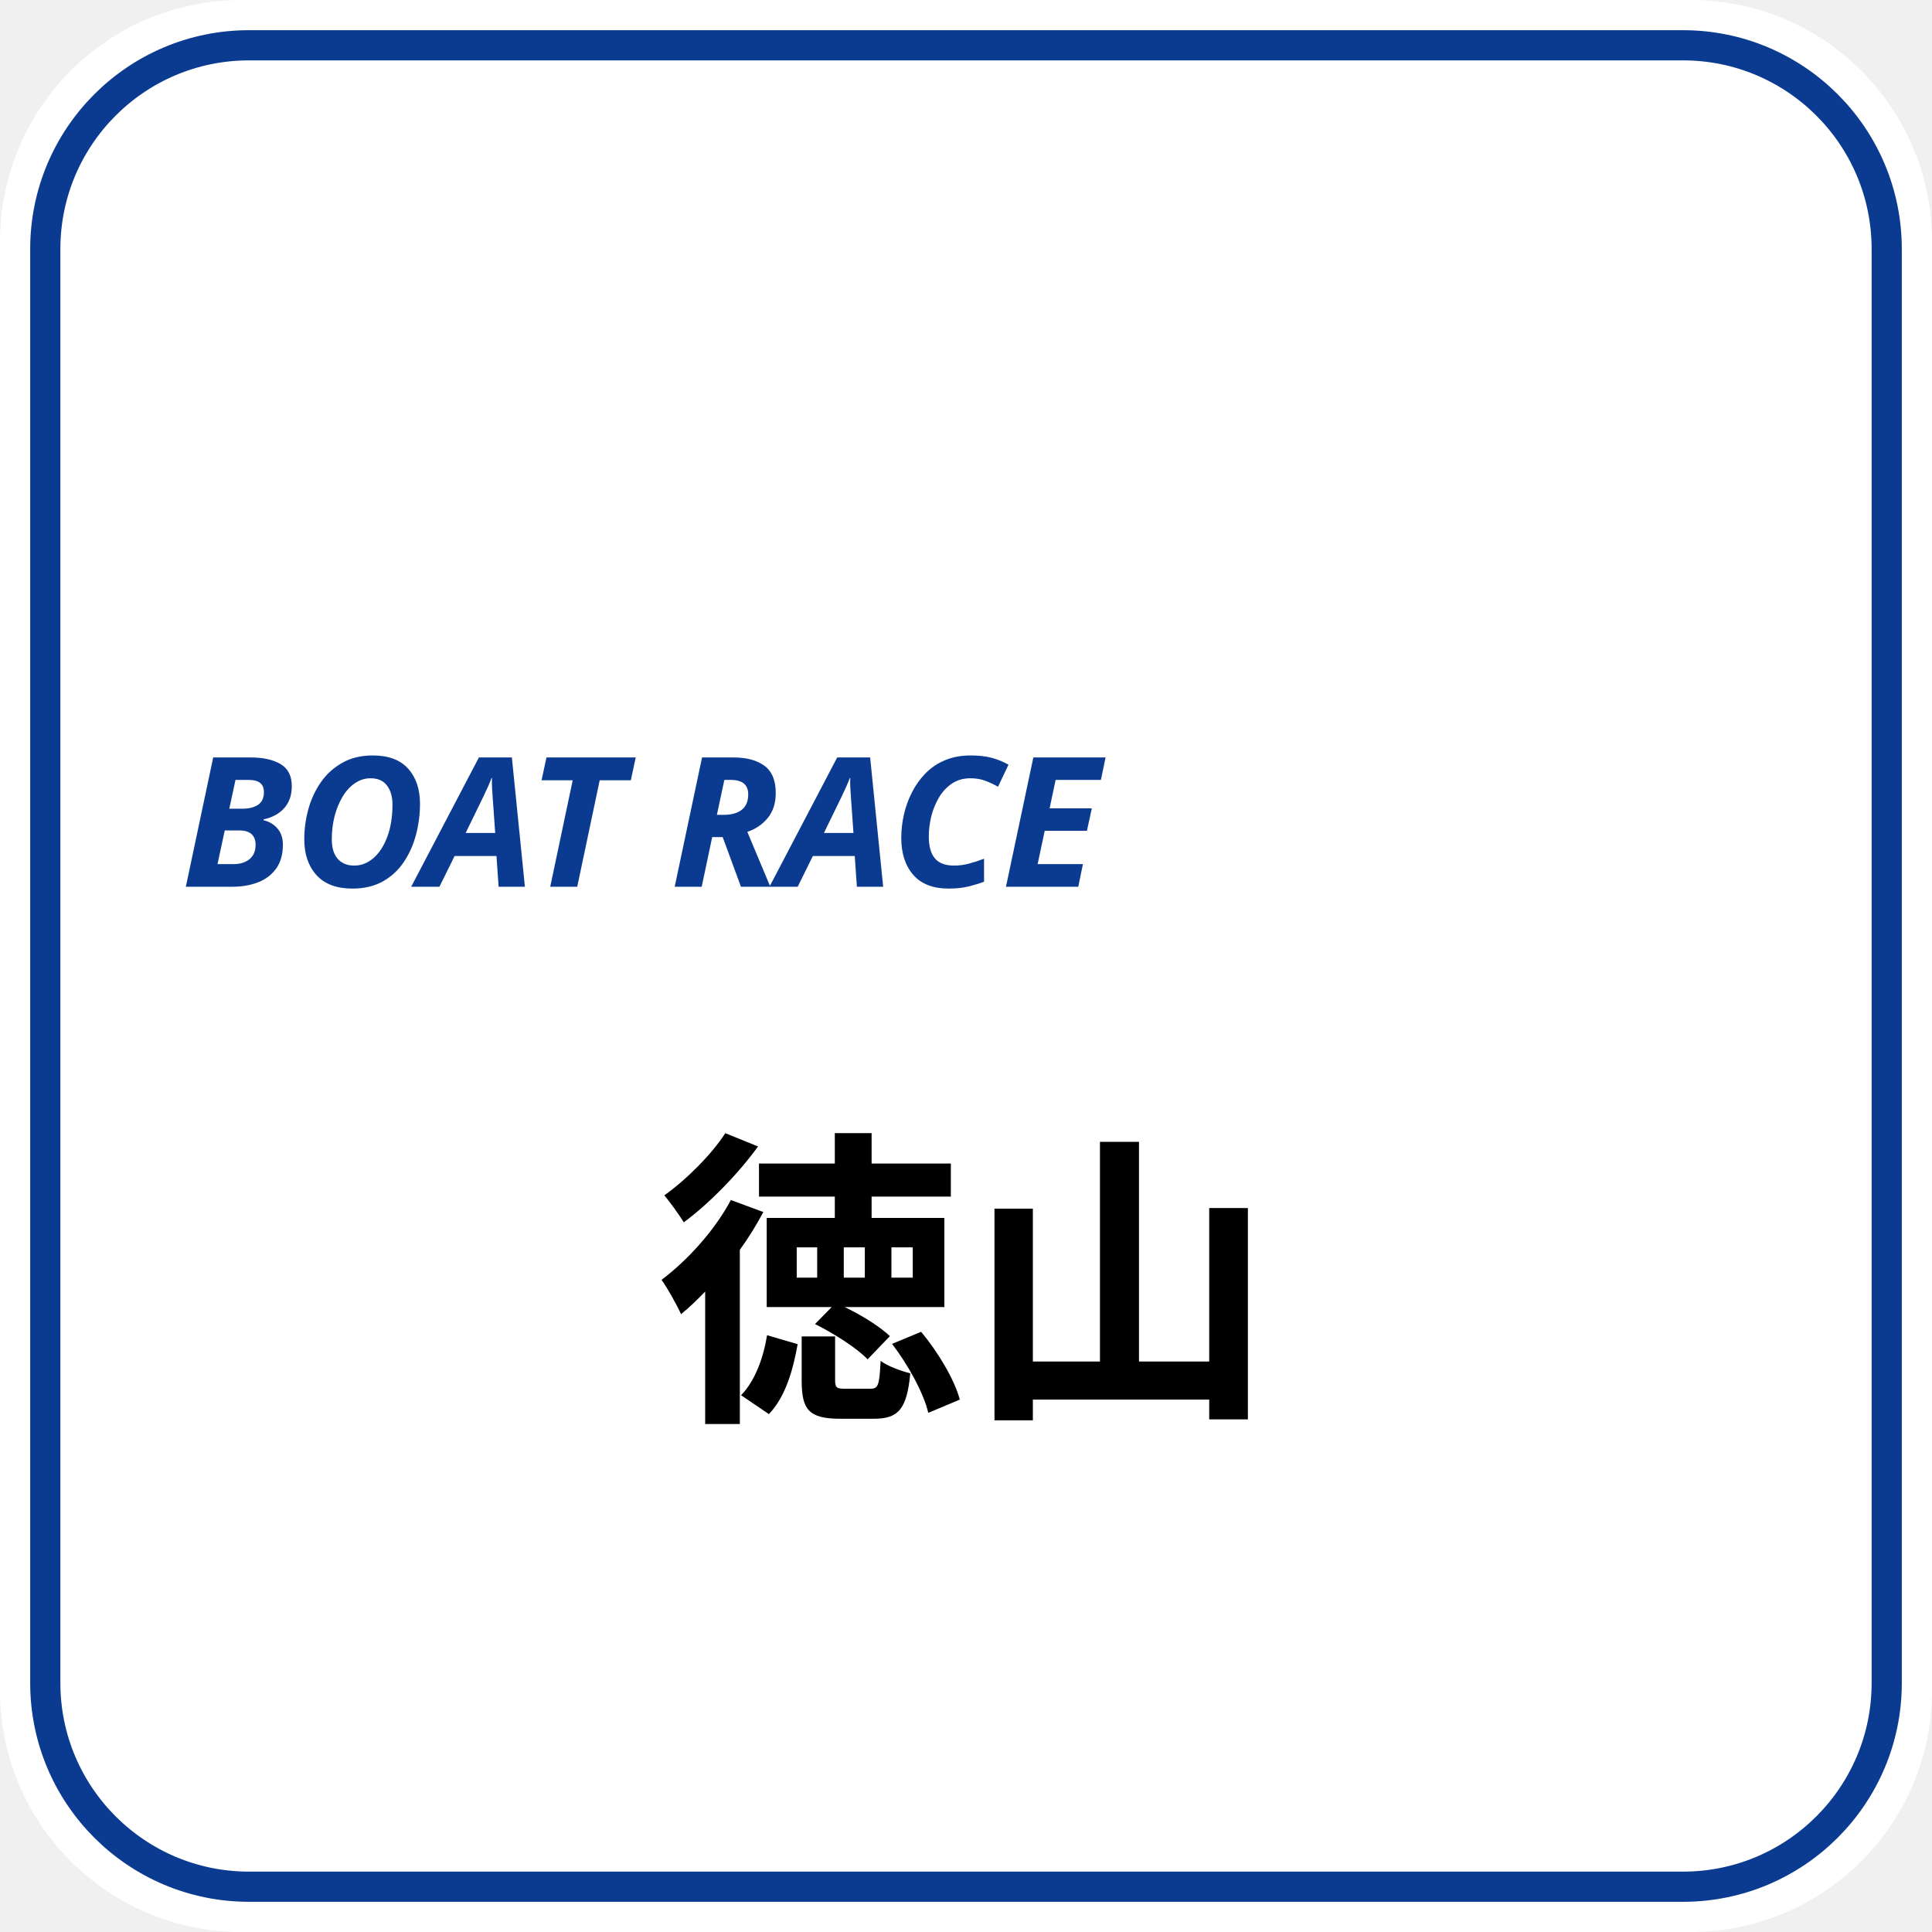
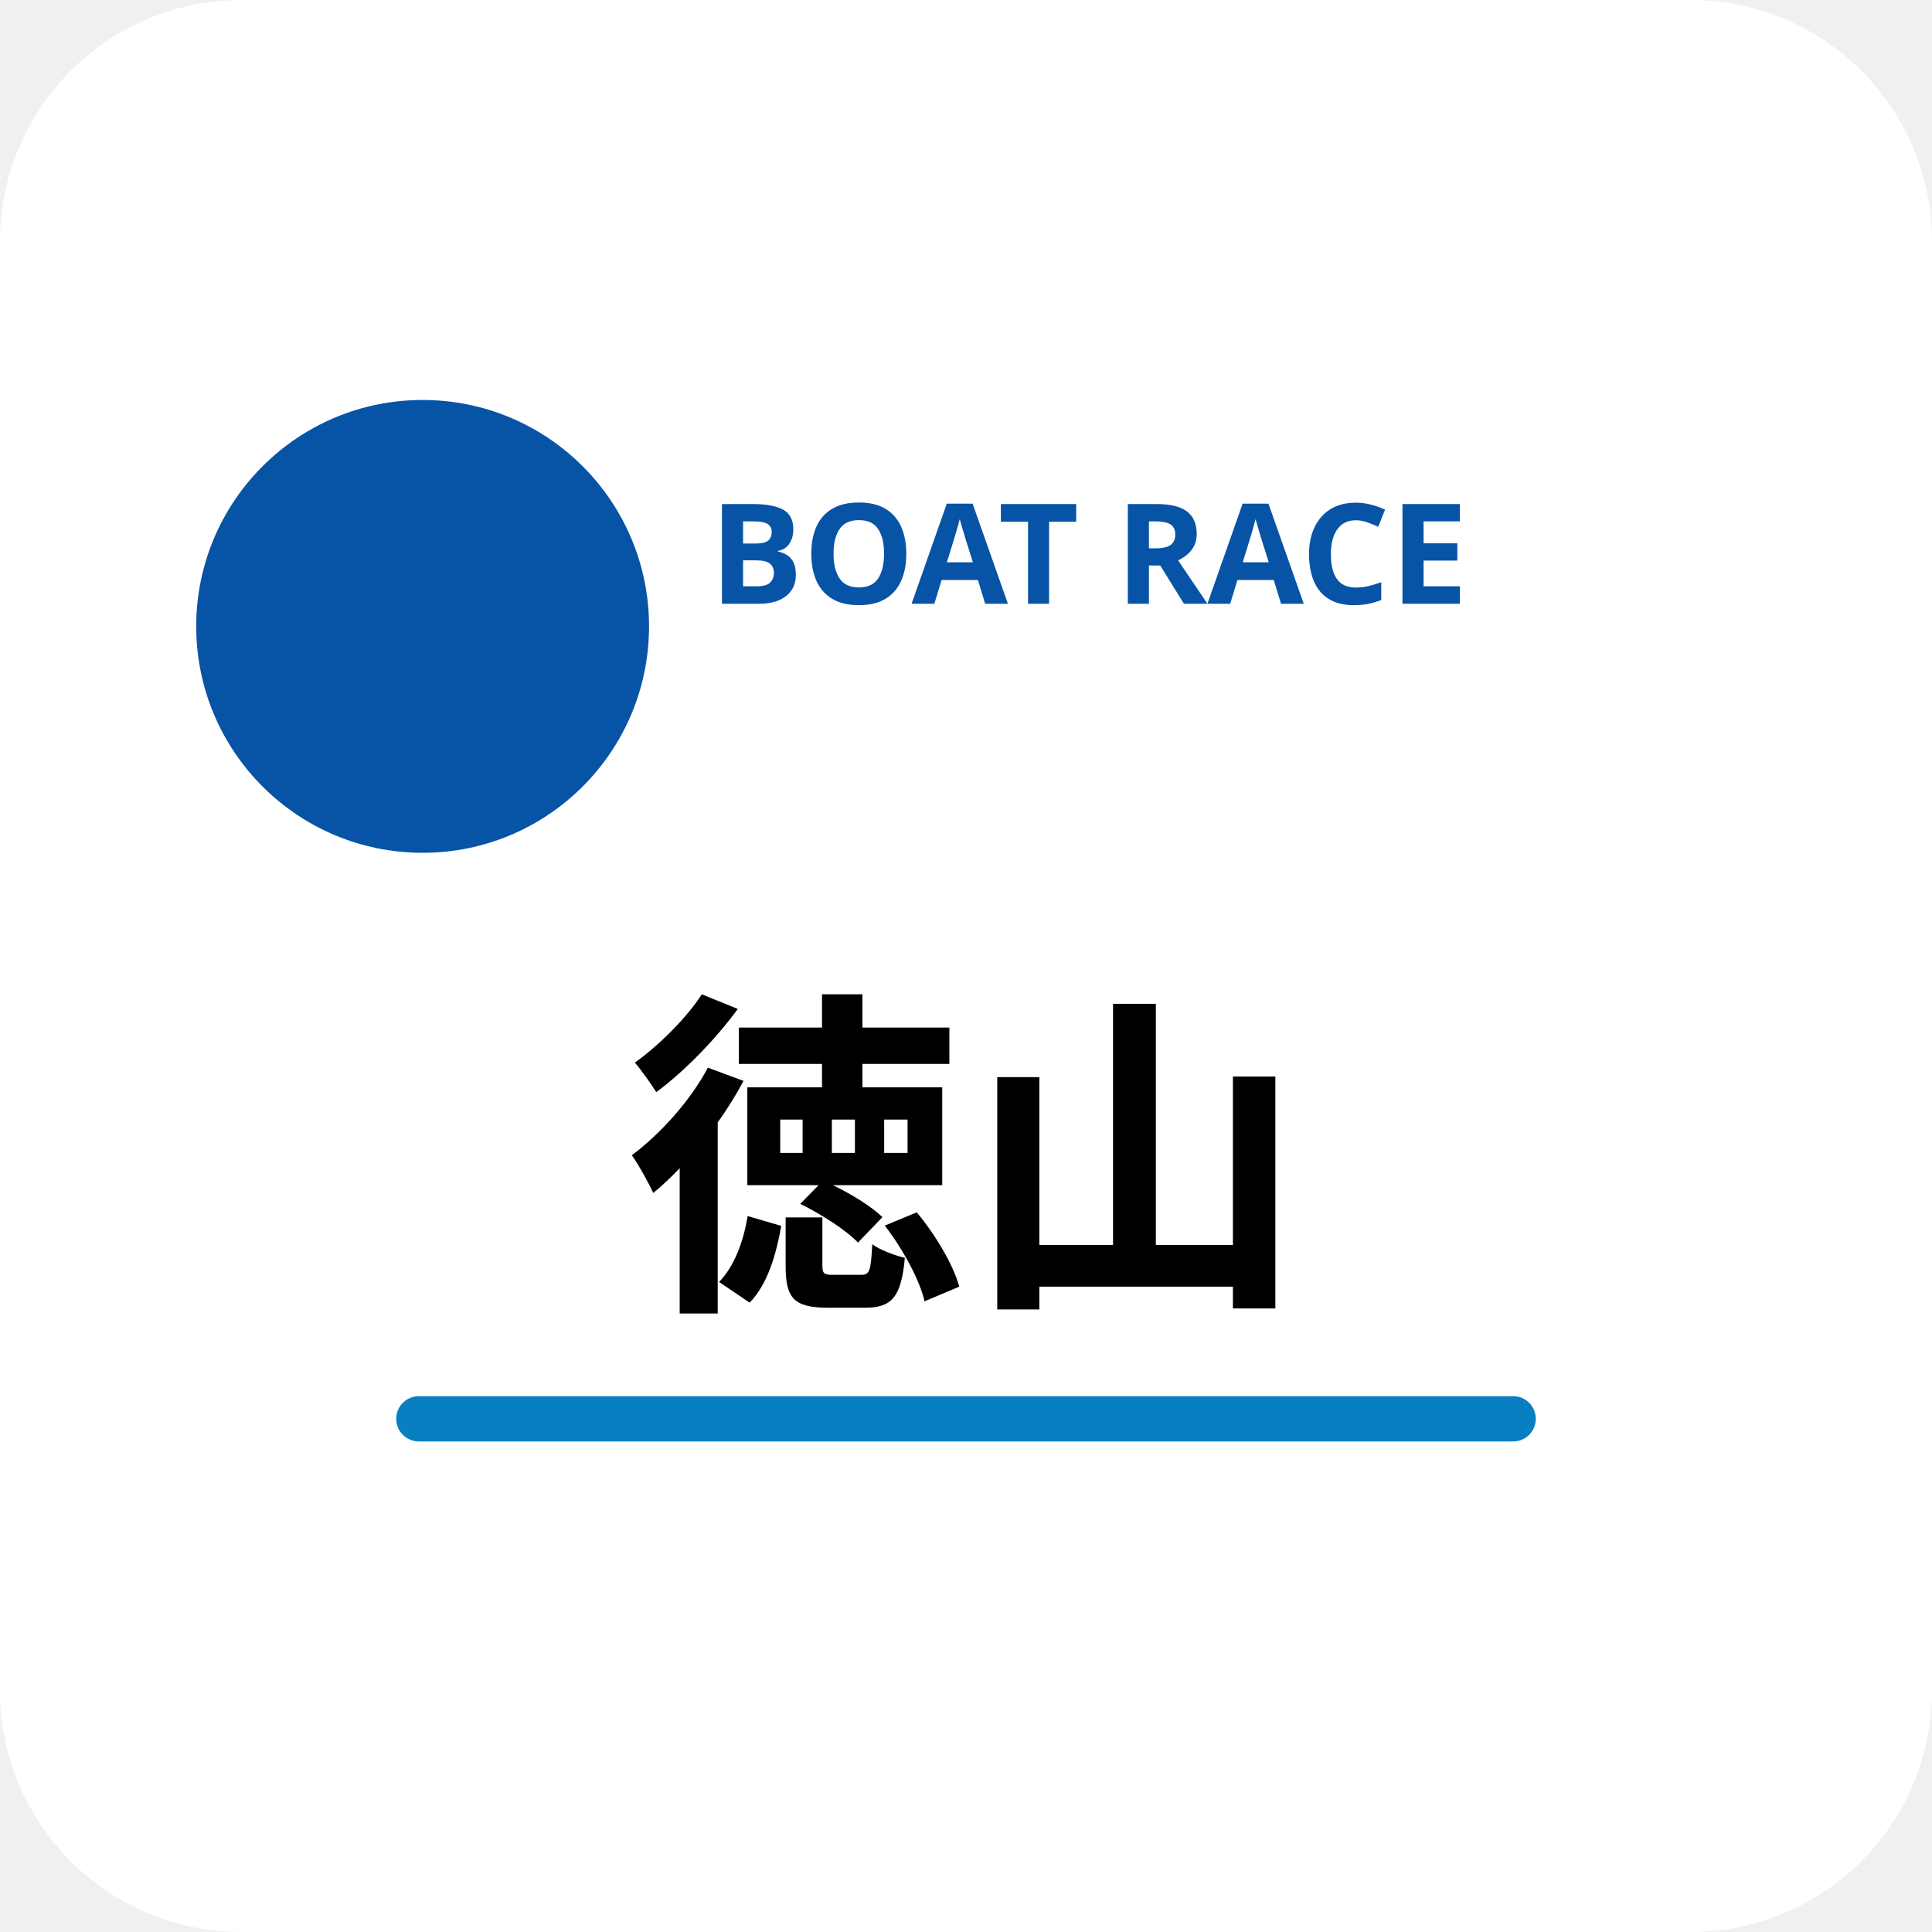
<svg xmlns="http://www.w3.org/2000/svg" viewBox="0 0 512 512">
  <rect width="512" height="512" rx="64" fill="white" />
-   <rect x="12" y="12" width="488" height="488" rx="54" fill="none" stroke="#0b3b91" stroke-width="8" />
-   <text x="48" y="235" font-family="sans-serif" font-size="48" font-weight="800" font-style="italic" fill="#0b3b91">BOAT RACE</text>
-   <text x="256" y="370" text-anchor="middle" font-family="sans-serif" font-size="82" font-weight="800">徳山</text>
+   <g fill="#0753a6">
+     <circle cx="112" cy="166" r="60" />
+     <text x="188" y="160" font-family="sans-serif" font-size="37" font-weight="900">BOAT RACE</text>
+   </g>
+   <text x="256" y="340" text-anchor="middle" font-family="sans-serif" font-size="90" font-weight="900">徳山</text>
+   <rect x="105" y="370" width="302" height="12" rx="6" fill="#087fc1" />
</svg>
